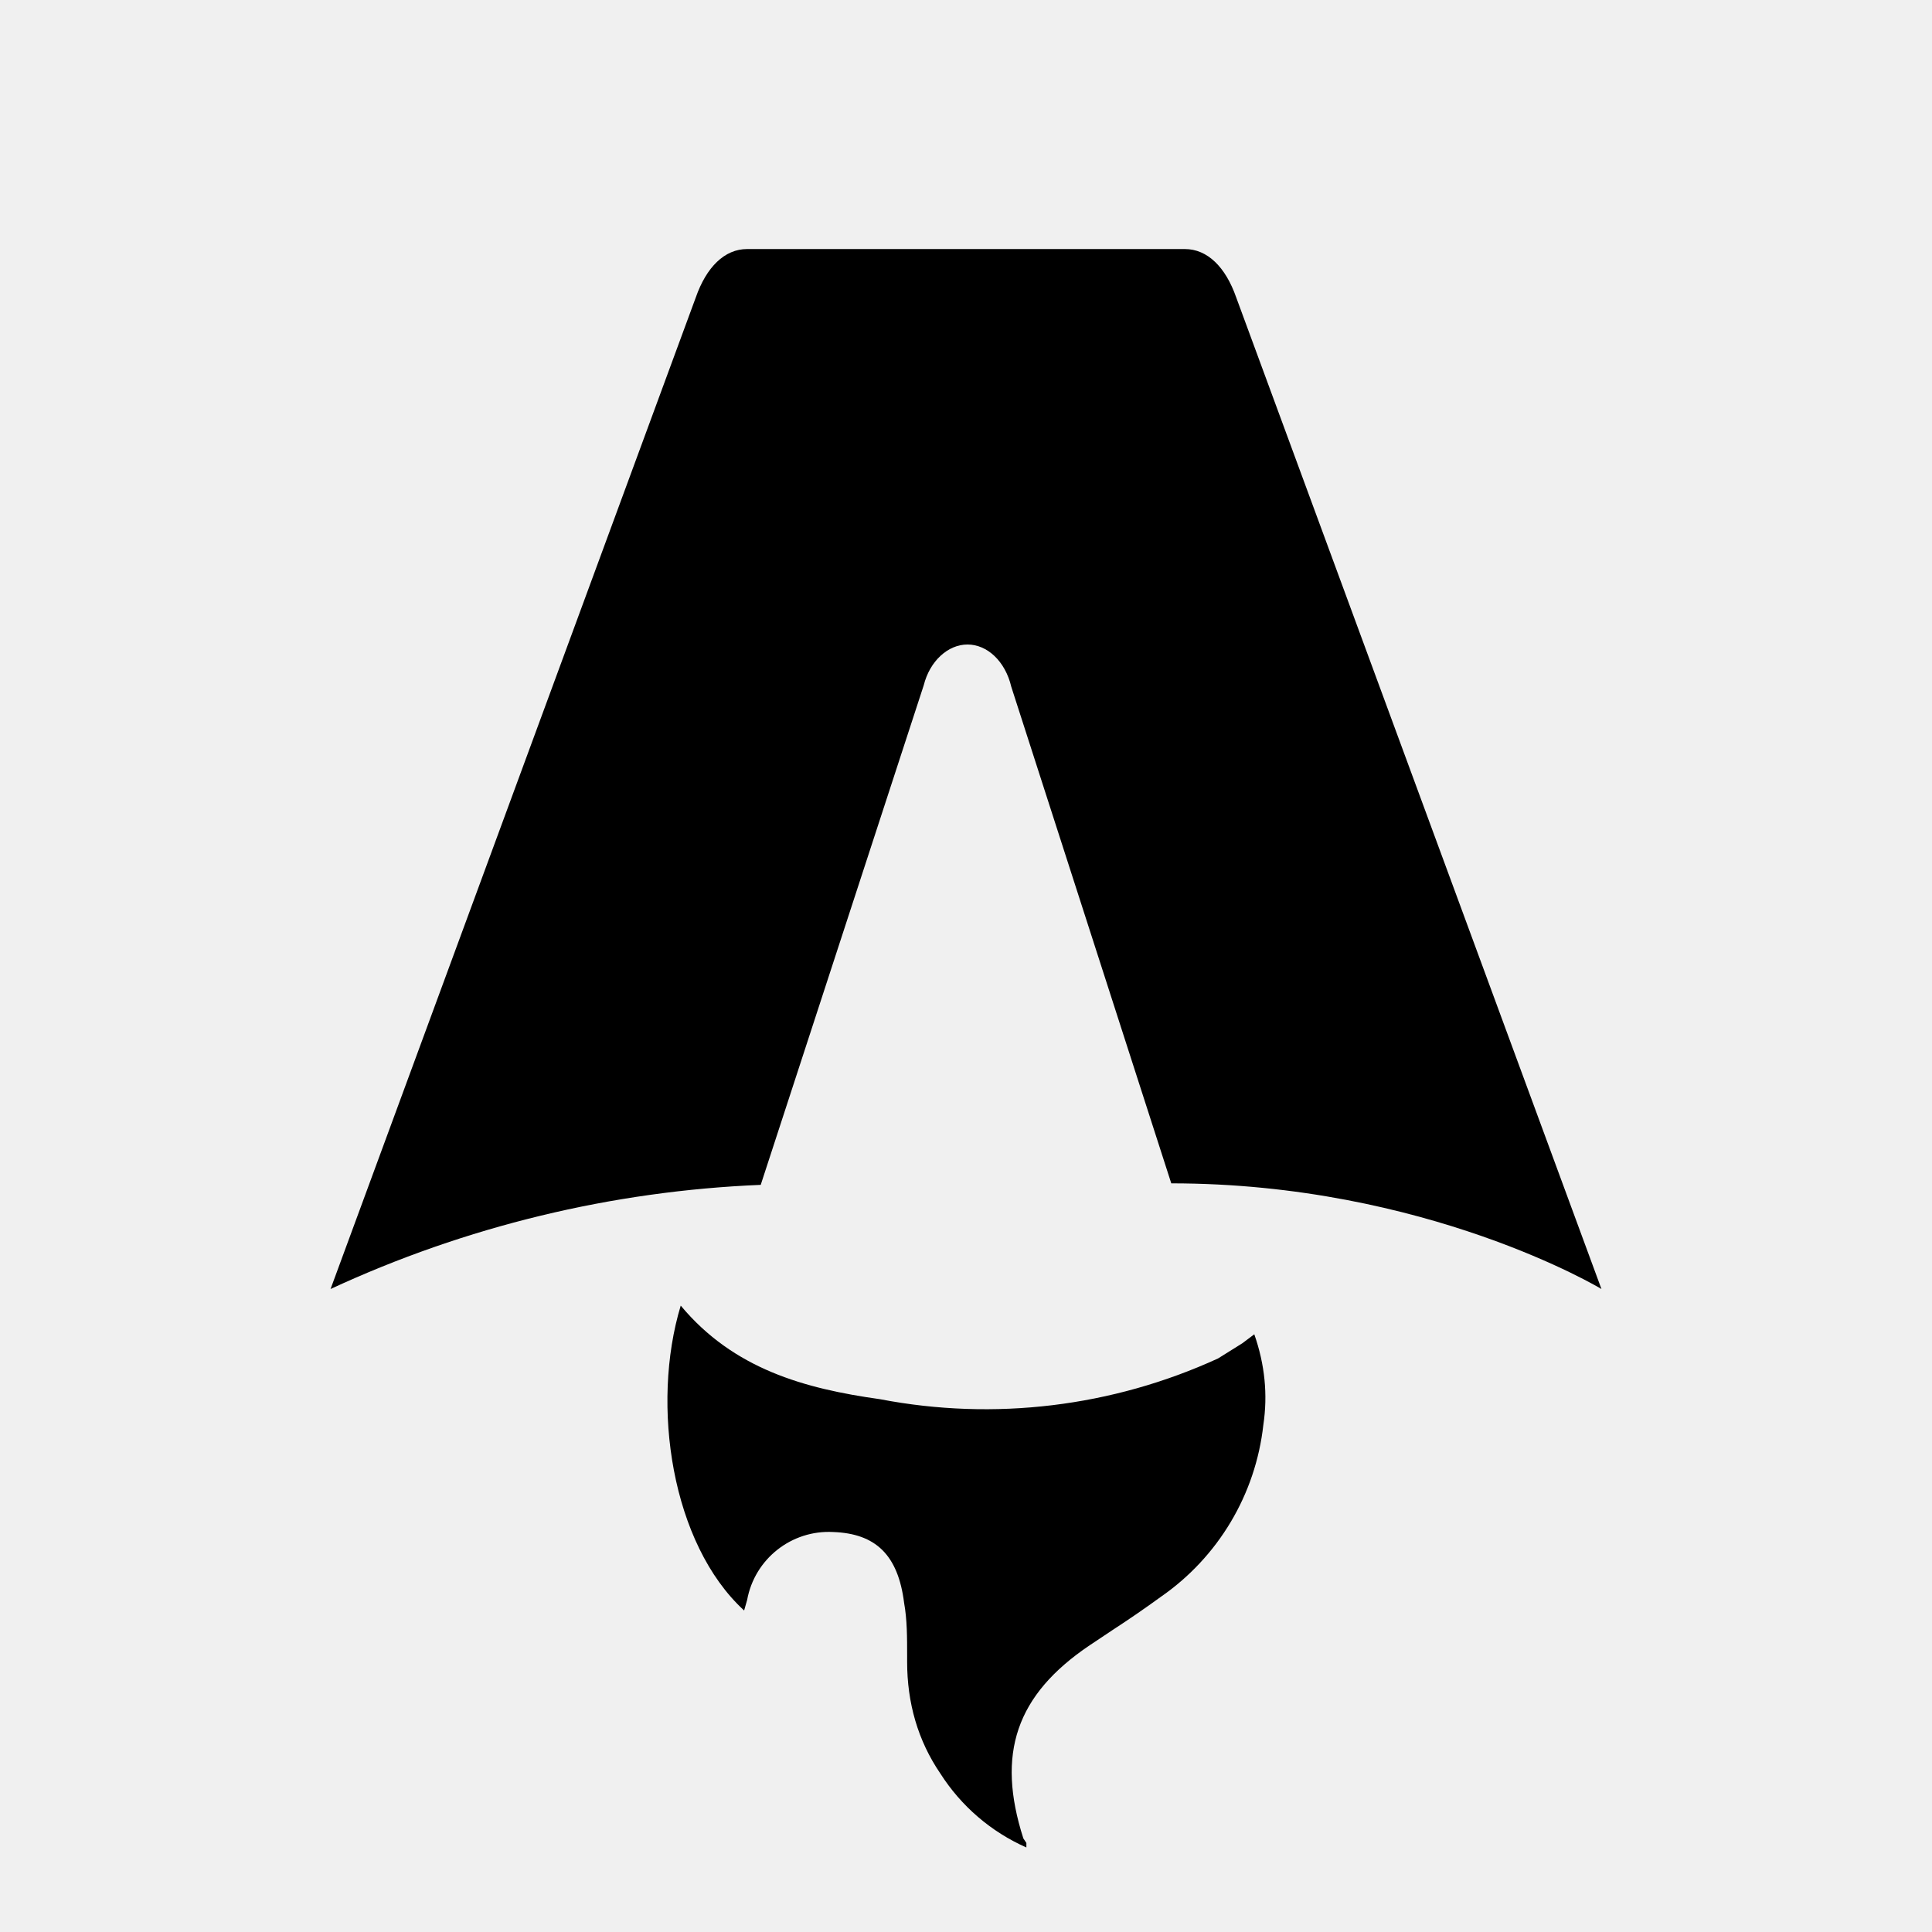
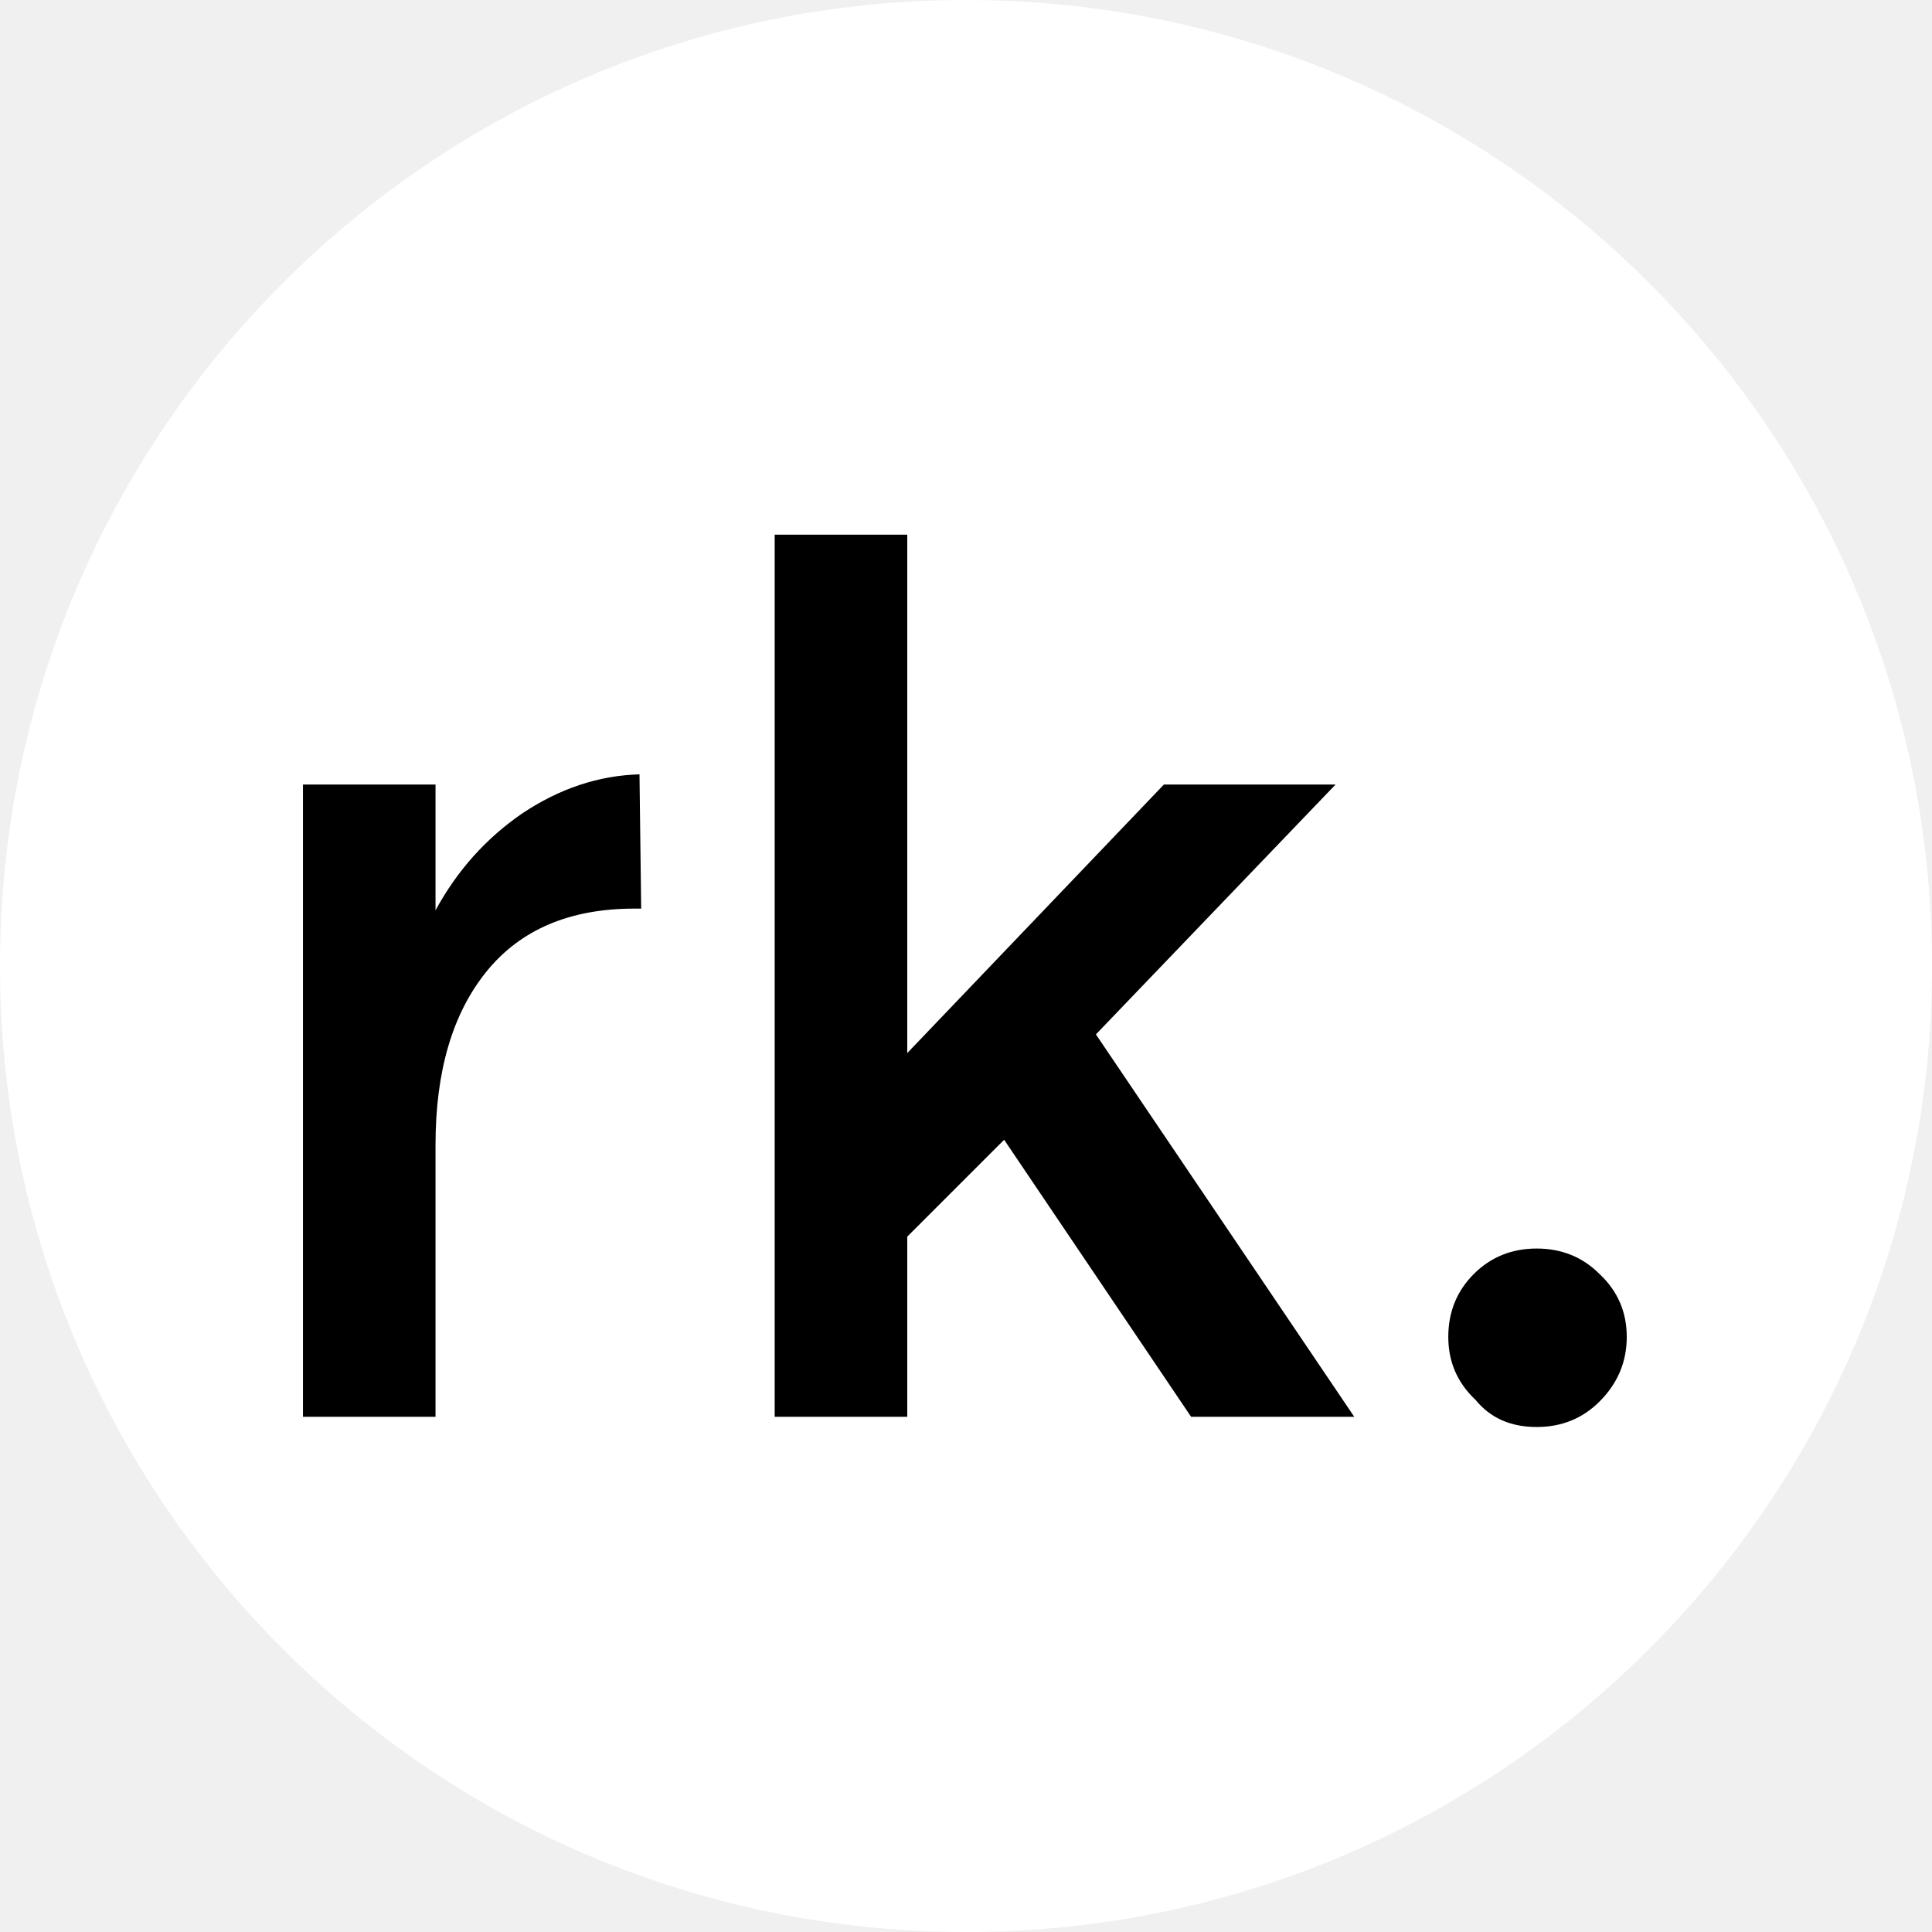
- <svg xmlns="http://www.w3.org/2000/svg" fill="none" viewBox="0 0 128 128">
-   <path d="M50.4 78.5a75.1 75.1 0 0 0-28.5 6.9l24.2-65.7c.7-2 1.9-3.2 3.4-3.2h29c1.5 0 2.7 1.2 3.4 3.2l24.2 65.7s-11.6-7-28.5-7L67 45.5c-.4-1.7-1.6-2.8-2.9-2.8-1.3 0-2.5 1.1-2.9 2.7L50.4 78.5Zm-1.1 28.2Zm-4.2-20.2c-2 6.6-.6 15.8 4.2 20.2a17.5 17.5 0 0 1 .2-.7 5.5 5.5 0 0 1 5.7-4.5c2.8.1 4.3 1.5 4.7 4.7.2 1.1.2 2.3.2 3.5v.4c0 2.7.7 5.2 2.2 7.4a13 13 0 0 0 5.7 4.9v-.3l-.2-.3c-1.8-5.6-.5-9.5 4.4-12.8l1.5-1a73 73 0 0 0 3.2-2.2 16 16 0 0 0 6.8-11.4c.3-2 .1-4-.6-6l-.8.6-1.6 1a37 37 0 0 1-22.4 2.7c-5-.7-9.7-2-13.2-6.2Z" />
-   <style>
-         path { fill: #000; }
-         @media (prefers-color-scheme: dark) {
-             path { fill: #FFF; }
-         }
-     </style>
+ <svg xmlns="http://www.w3.org/2000/svg" width="150" height="150" viewBox="0 0 150 150" fill="none">
+   <g clip-path="url(#clip0_38_2)">
+     <rect width="150" height="150" rx="75" fill="white" />
+     <path d="M33.814 88.887V110H23.522V60.911H33.814V70.676C35.486 67.597 37.729 65.09 40.544 63.155C43.447 61.219 46.483 60.208 49.65 60.12L49.781 70.544H49.254C44.239 70.544 40.412 72.172 37.773 75.427C35.134 78.682 33.814 83.168 33.814 88.887ZM70.439 110H60.147V41.513H70.439V81.761L90.365 60.911H103.693L85.087 80.309L105.145 110H92.477L77.961 88.491L70.439 96.012V110ZM112.445 103.798C112.445 101.863 113.105 100.235 114.424 98.915C115.744 97.596 117.372 96.936 119.307 96.936C121.242 96.936 122.87 97.596 124.189 98.915C125.597 100.235 126.301 101.863 126.301 103.798C126.301 105.733 125.597 107.405 124.189 108.812C122.87 110.132 121.242 110.792 119.307 110.792C117.284 110.792 115.7 110.088 114.556 108.68C113.149 107.361 112.445 105.733 112.445 103.798Z" fill="black" />
+   </g>
+   <defs>
+     <clipPath id="clip0_38_2">
+       <rect width="150" height="150" fill="white" />
+     </clipPath>
+   </defs>
</svg>
